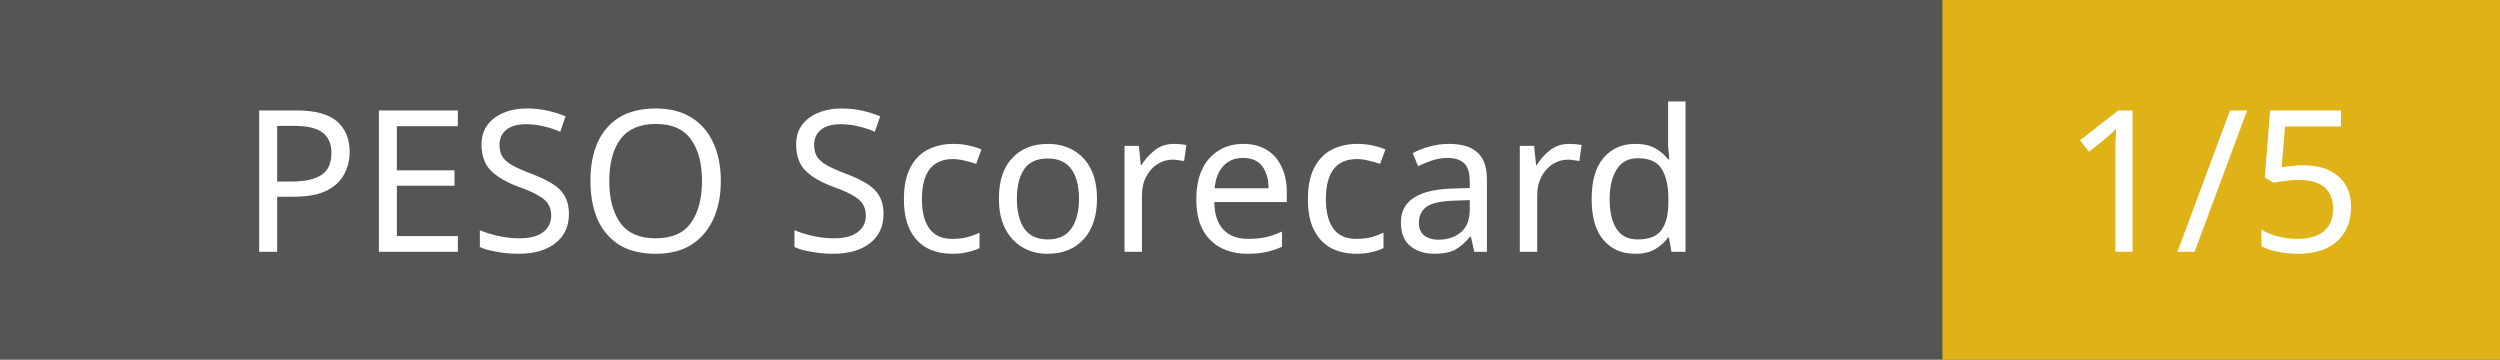
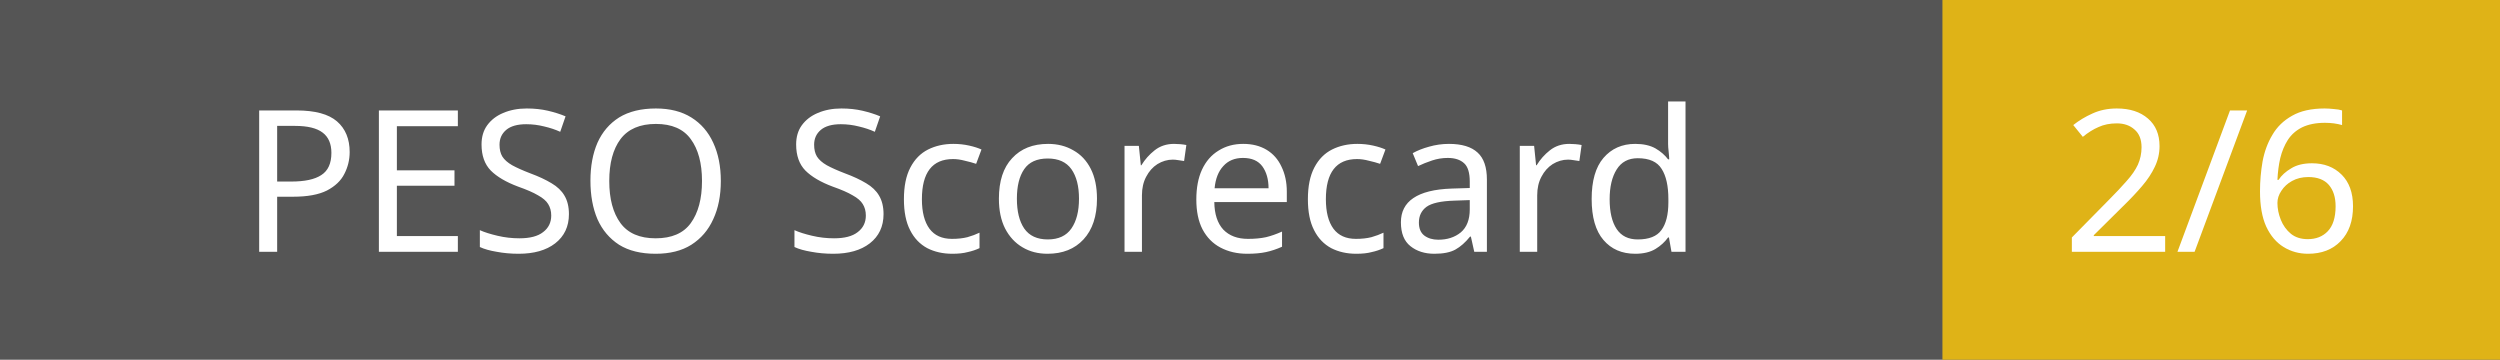
- <svg xmlns="http://www.w3.org/2000/svg" width="139" height="20" role="img" aria-label="PESO Scorecard: 1/5">
+ <svg xmlns="http://www.w3.org/2000/svg" width="139" height="20" role="img" aria-label="PESO Scorecard: 2/6">
  <rect width="139" height="20" fill="#555" />
  <rect x="108" width="31" height="20" fill="#dfb317" />
  <g fill="#fff" text-anchor="middle" font-family="Verdana,Geneva,sans-serif" font-size="11">
    <text x="54" y="14">PESO Scorecard</text>
-     <text x="123" y="14">1/5</text>
+     <text x="123" y="14">2/6</text>
  </g>
</svg>
